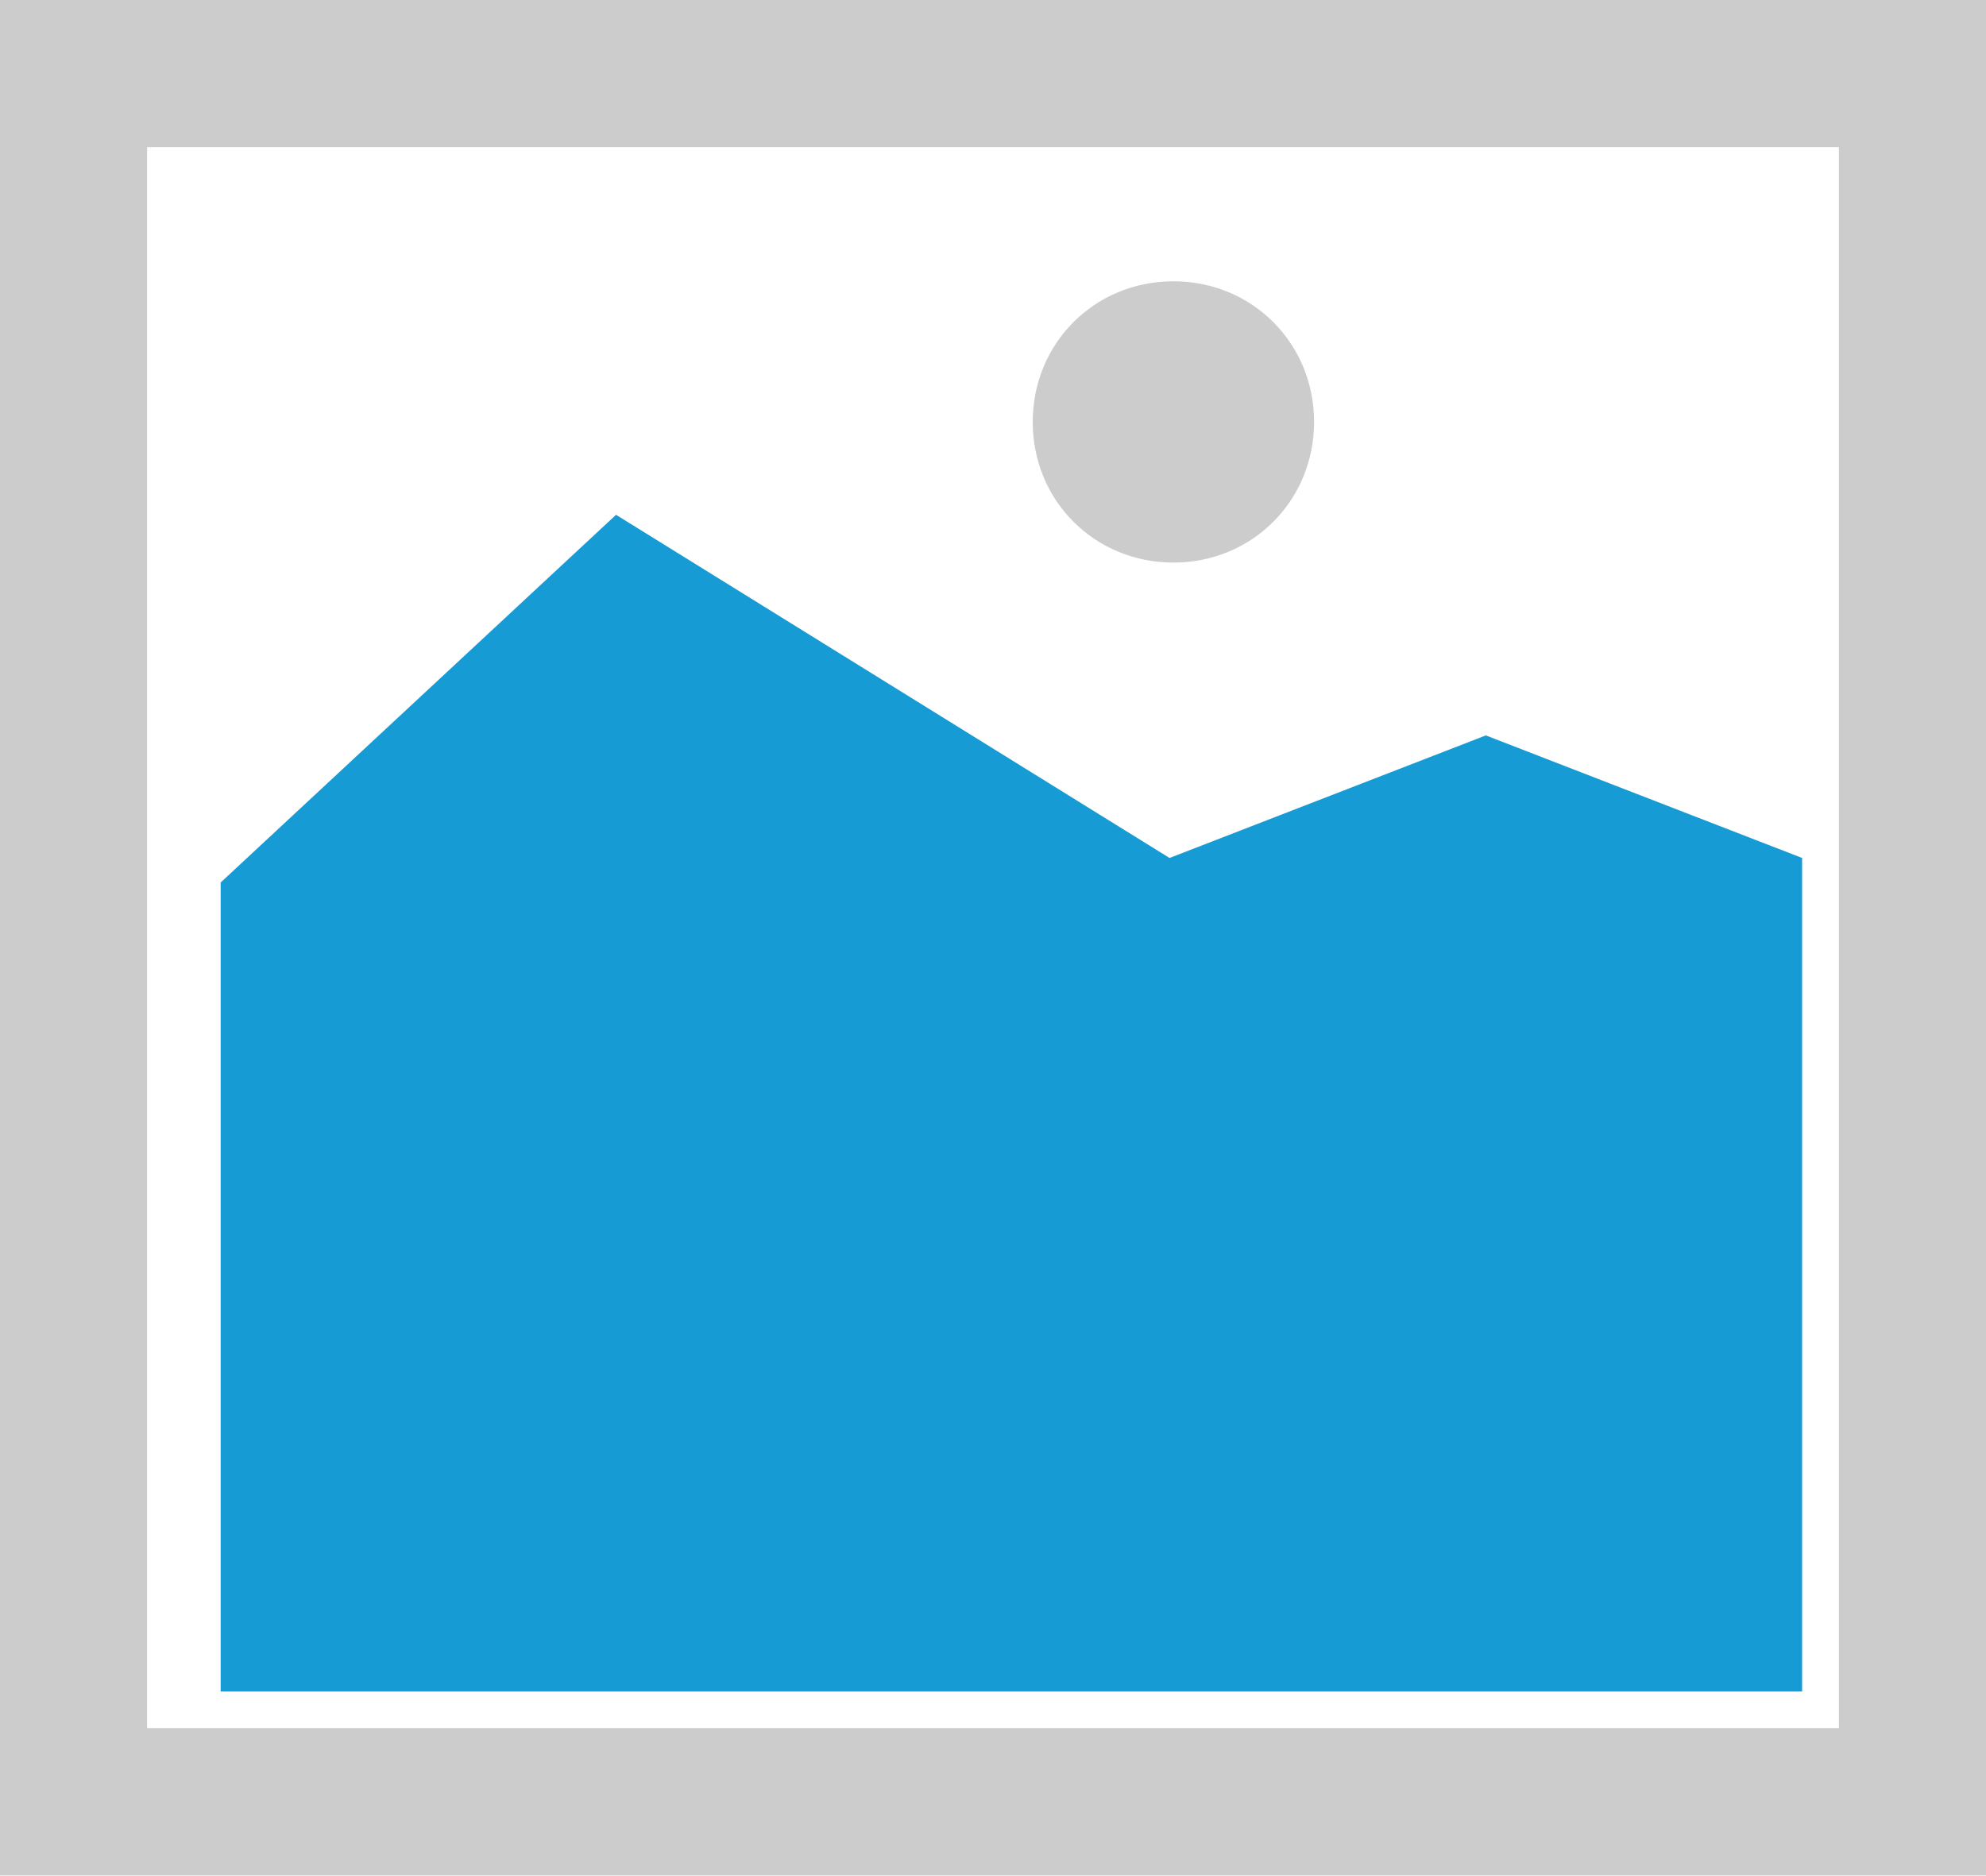
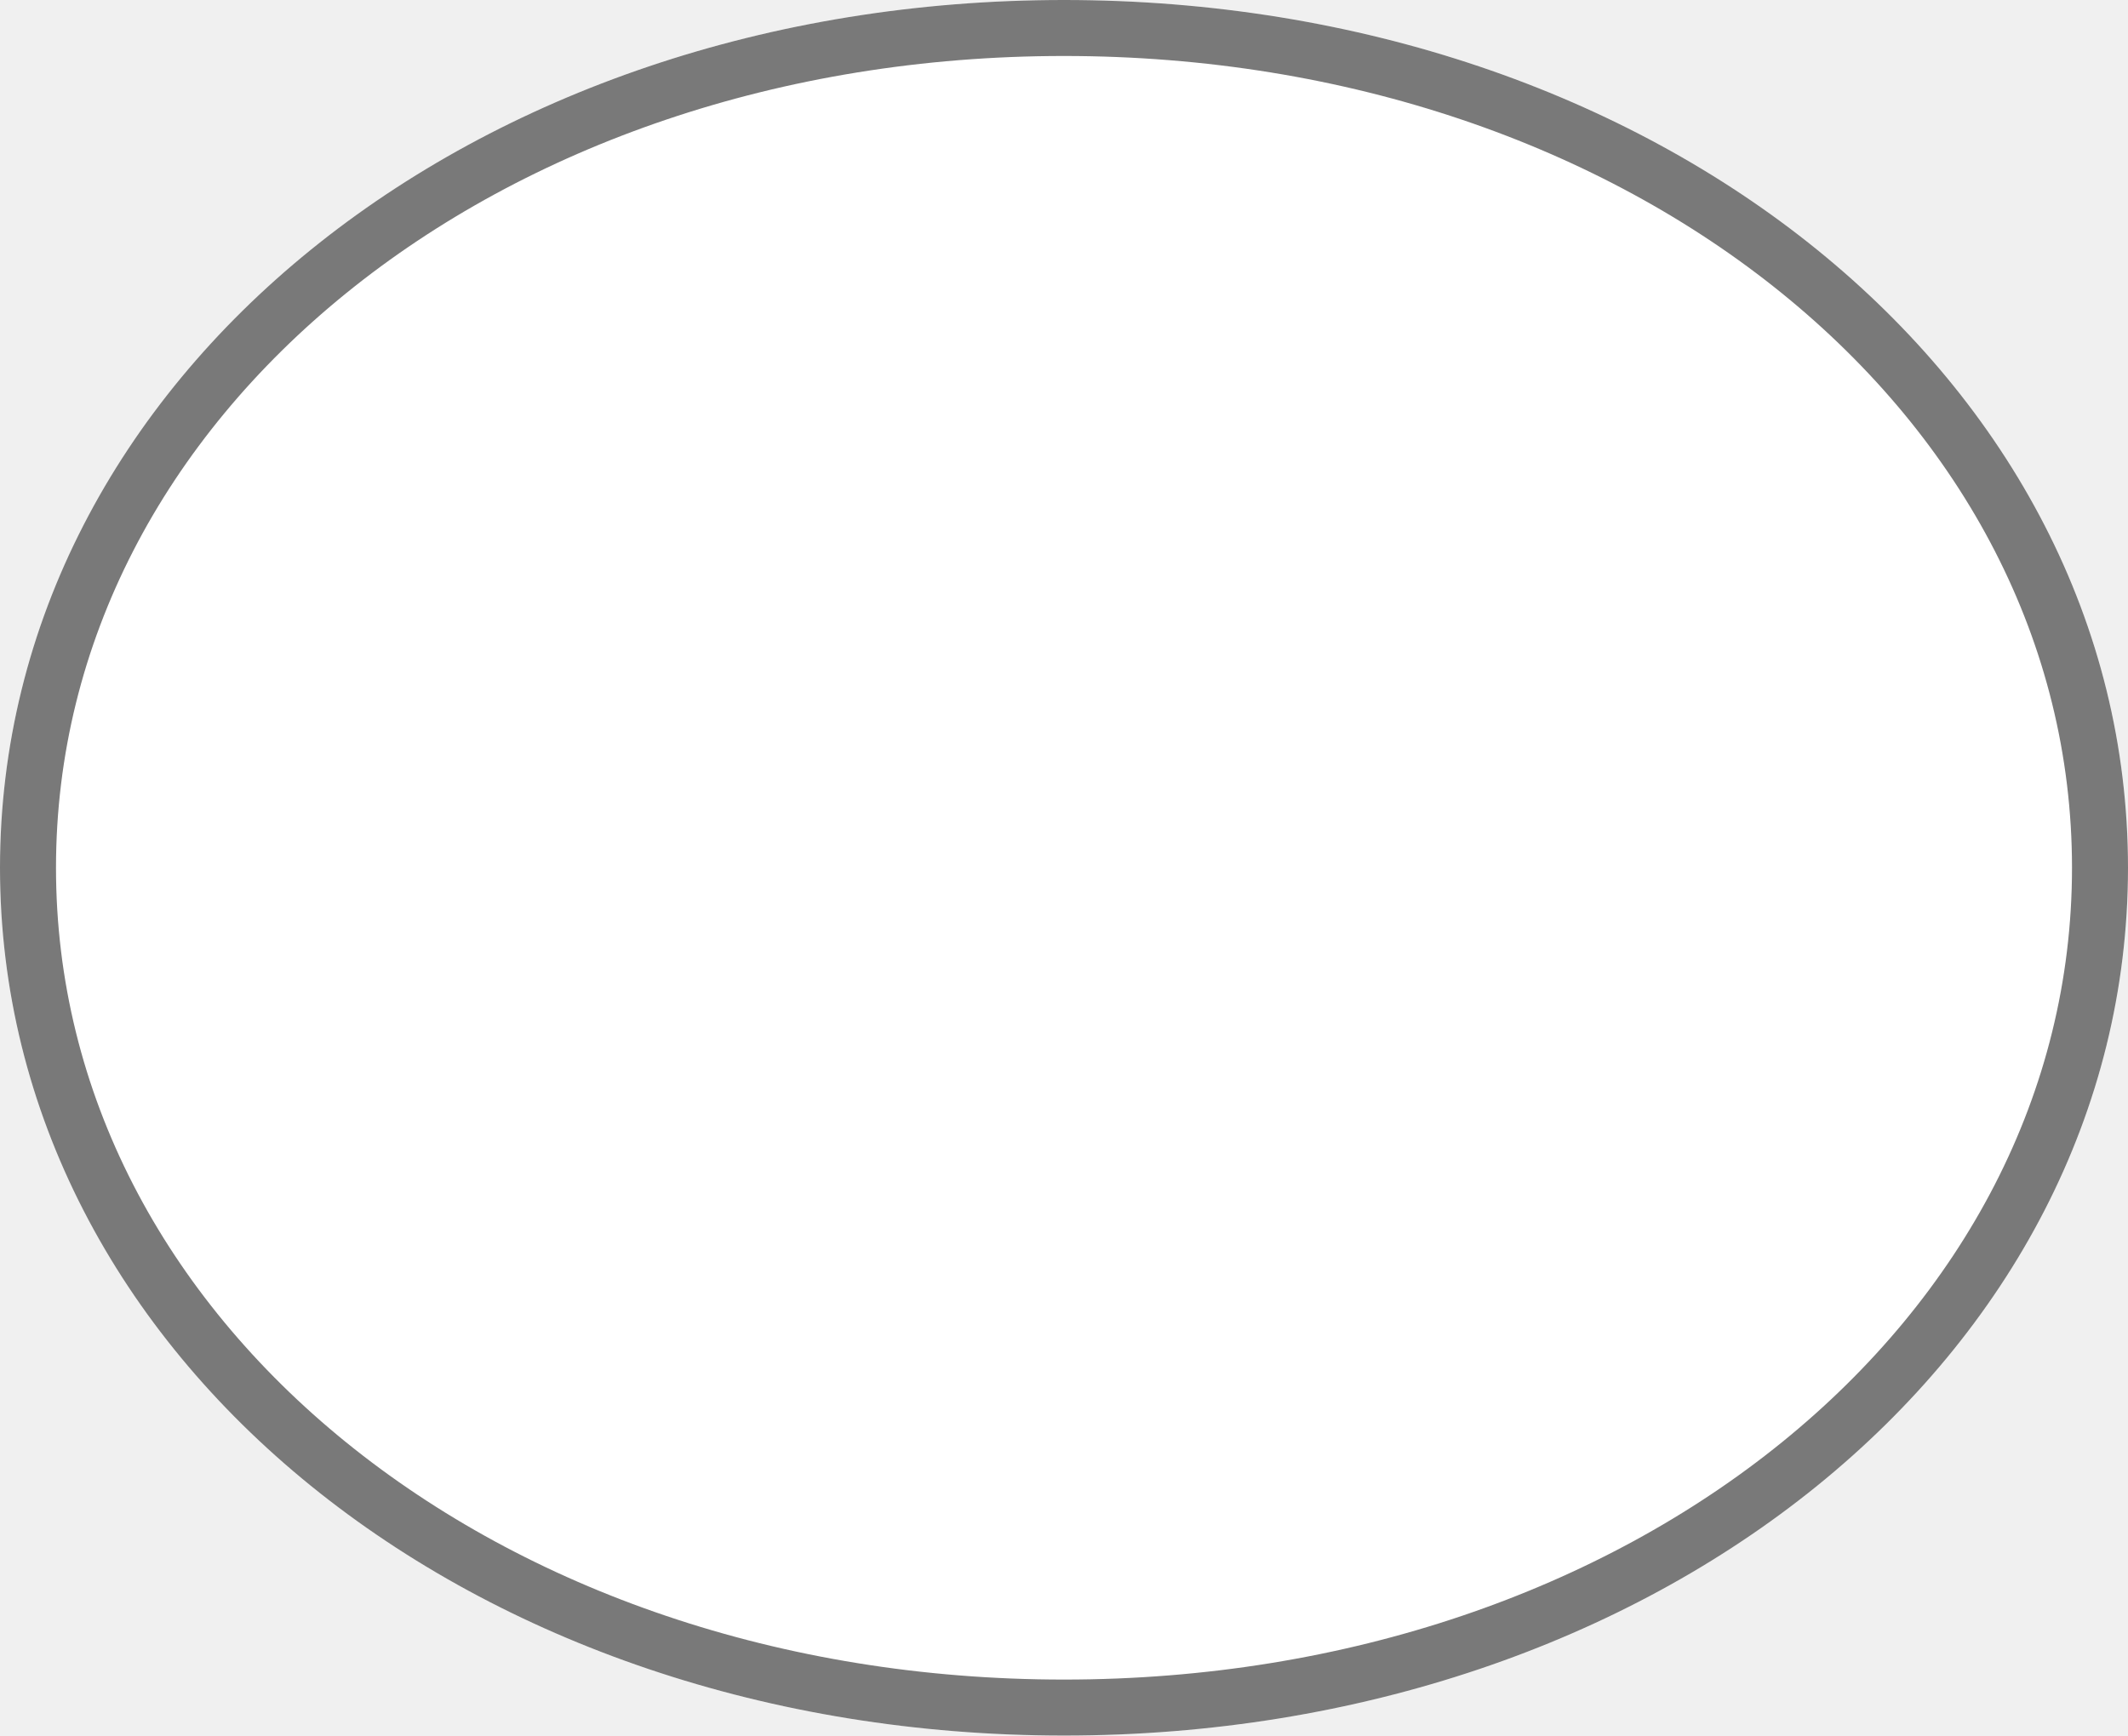
- <svg xmlns="http://www.w3.org/2000/svg" version="1.1" width="54px" height="51px">
-   <g transform="matrix(1 0 0 1 -1153 -2494 )">
-     <path d="M 1153 2494  L 1207 2494  L 1207 2545  L 1153 2545  L 1153 2494  " fill-rule="nonzero" fill="#cccccc" stroke="none" />
-     <path d="M 1157 2498  L 1203 2498  L 1203 2541  L 1157 2541  L 1157 2498  " fill-rule="nonzero" fill="#ffffff" stroke="none" />
-     <path d="M 1184.905 2509.3  C 1182.763 2509.3  1181.08 2507.617  1181.08 2505.475  C 1181.08 2503.333  1182.763 2501.65  1184.905 2501.65  C 1187.047 2501.65  1188.73 2503.333  1188.73 2505.475  C 1188.73 2507.617  1187.047 2509.3  1184.905 2509.3  " fill-rule="nonzero" fill="#cccccc" stroke="none" />
-     <path d="M 1159 2540  L 1159 2518  L 1169.75 2508  L 1184.8 2517.333  L 1193.4 2514  L 1202 2517.333  L 1202 2540  L 1159 2540  " fill-rule="nonzero" fill="#169bd5" stroke="none" />
+ <svg xmlns="http://www.w3.org/2000/svg" version="1.1" width="38px" height="31px">
+   <g transform="matrix(1 0 0 1 -1210 -2514 )">
+     <path d="M 1229 2514  C 1239.64 2514  1248 2520.82  1248 2529.5  C 1248 2538.18  1239.64 2545  1229 2545  C 1218.36 2545  1210 2538.18  1210 2529.5  C 1210 2520.82  1218.36 2514  1229 2514  Z " fill-rule="nonzero" fill="#ffffff" stroke="none" />
+     <path d="M 1229 2514.5  C 1239.36 2514.5  1247.5 2521.1  1247.5 2529.5  C 1247.5 2537.9  1239.36 2544.5  1229 2544.5  C 1218.64 2544.5  1210.5 2537.9  1210.5 2529.5  C 1210.5 2521.1  1218.64 2514.5  1229 2514.5  Z " stroke-width="1" stroke="#797979" fill="none" />
  </g>
</svg>
